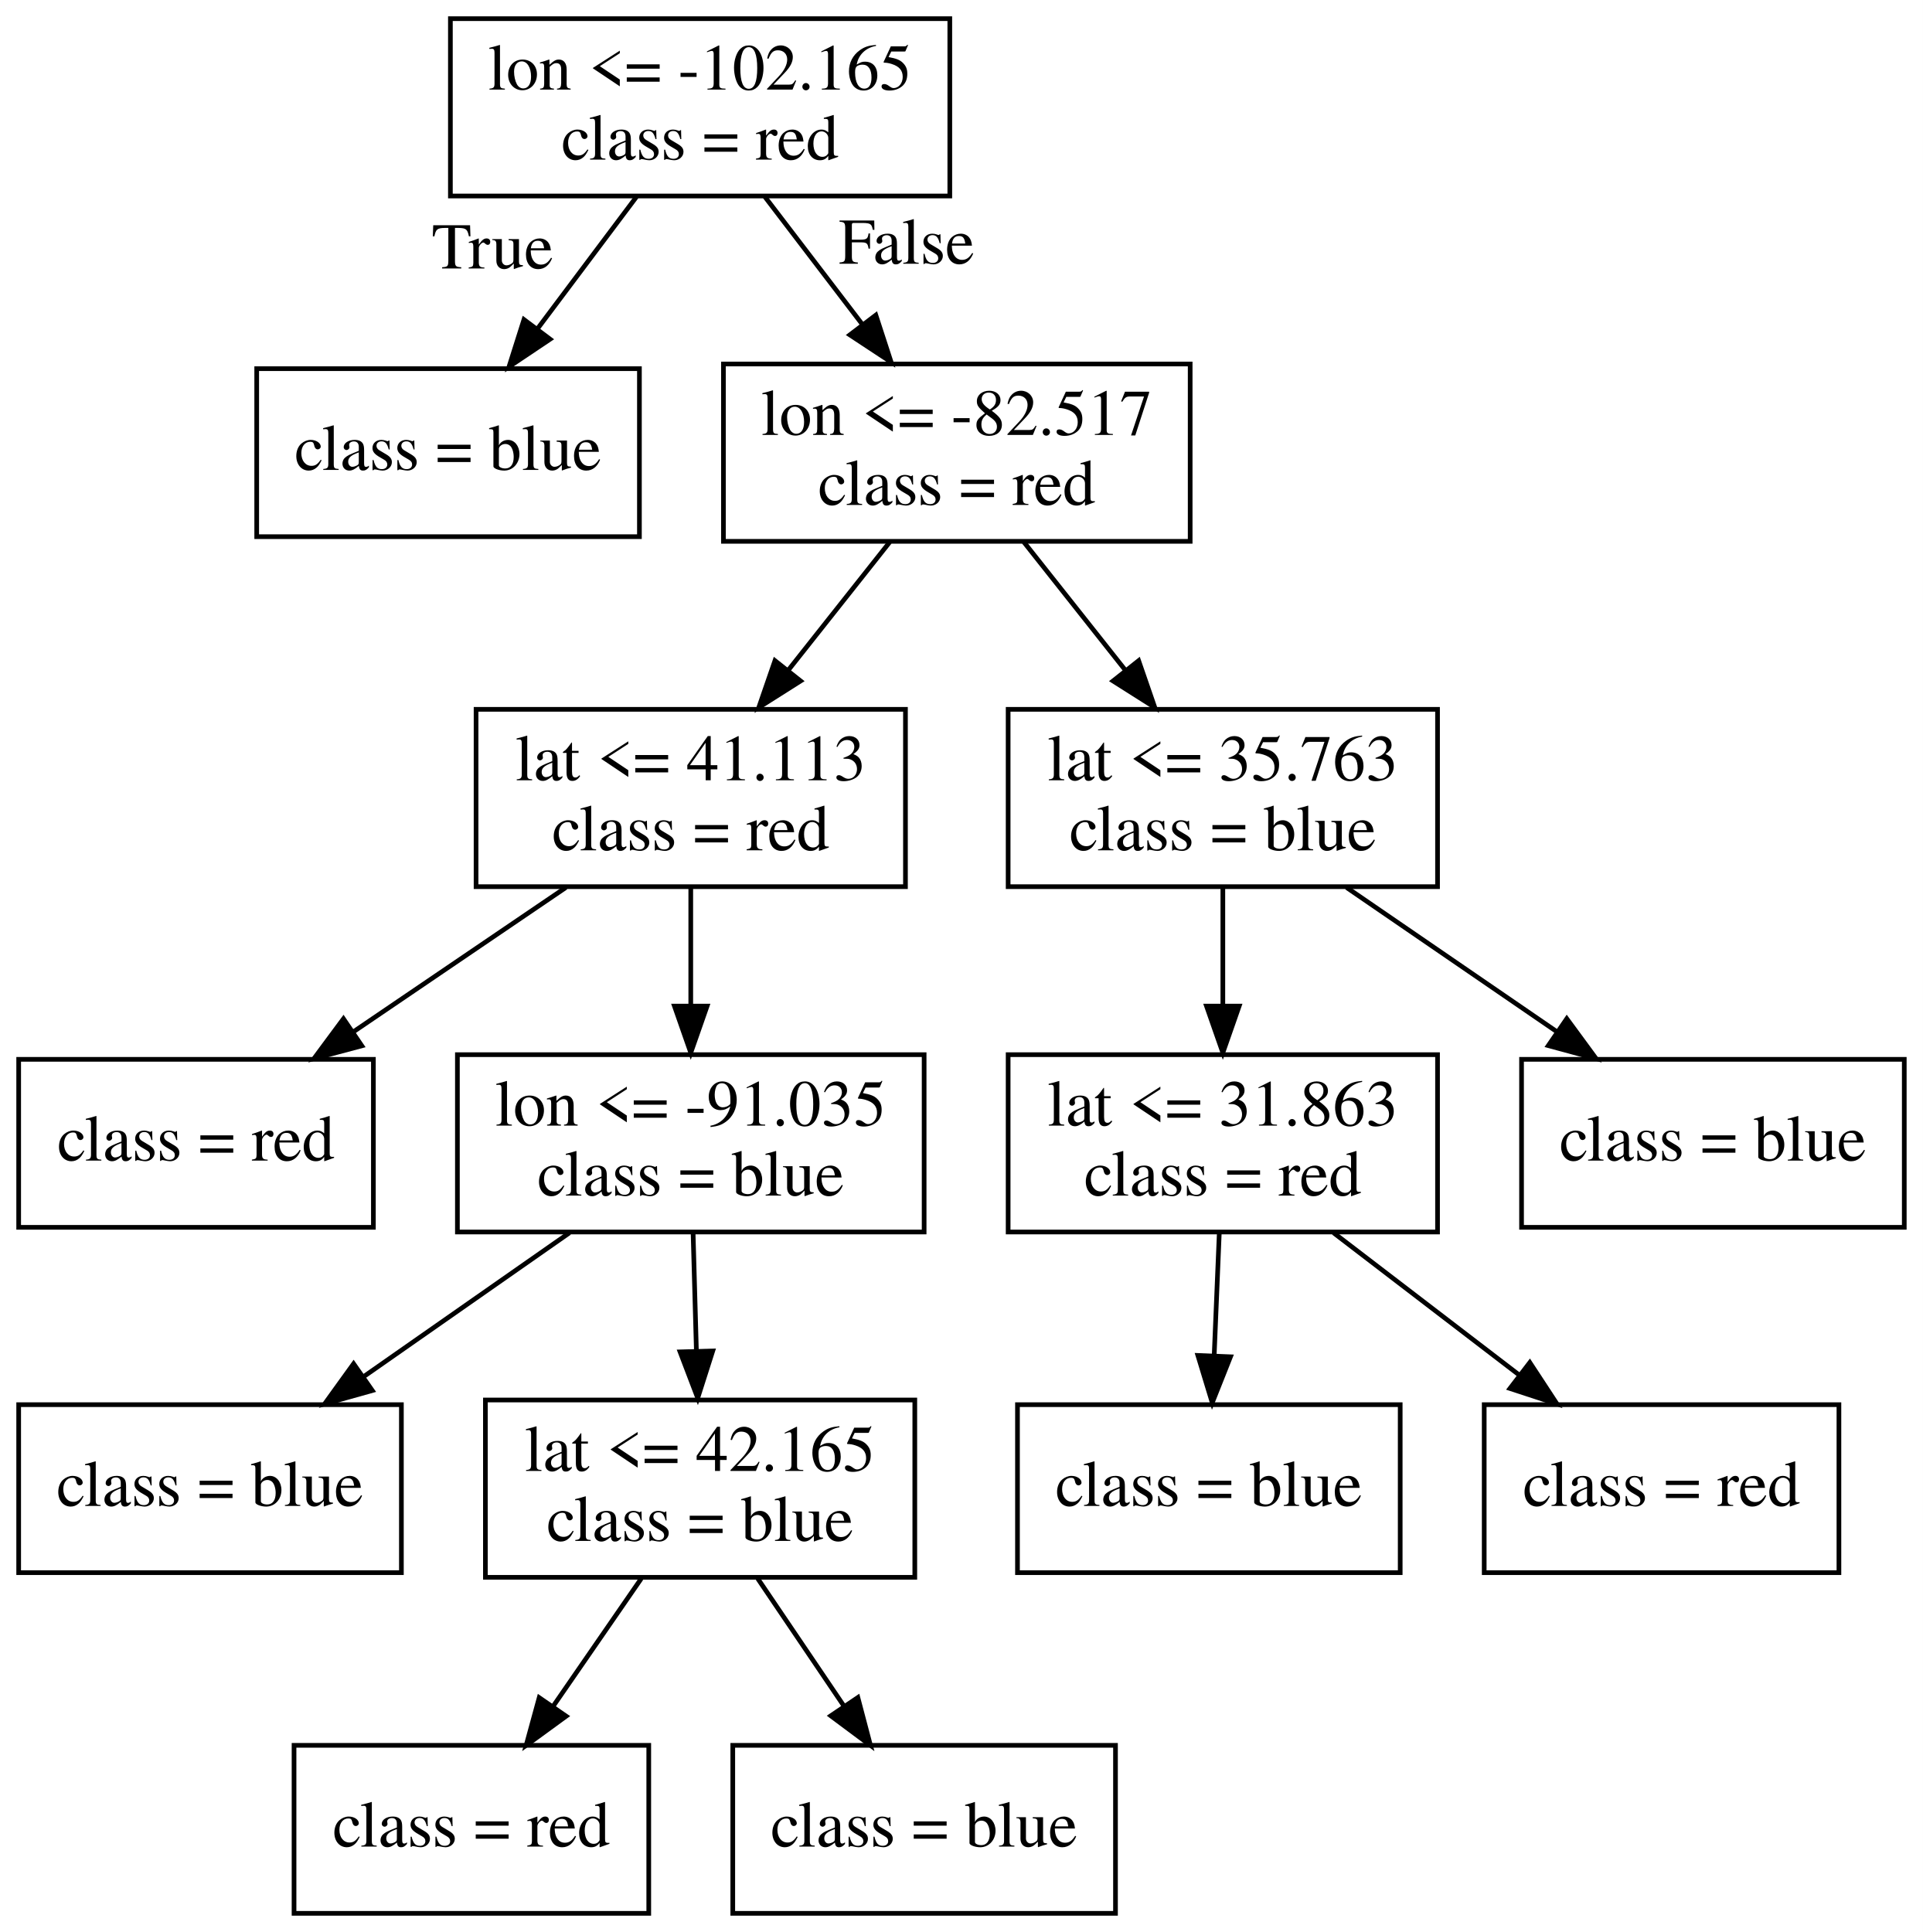
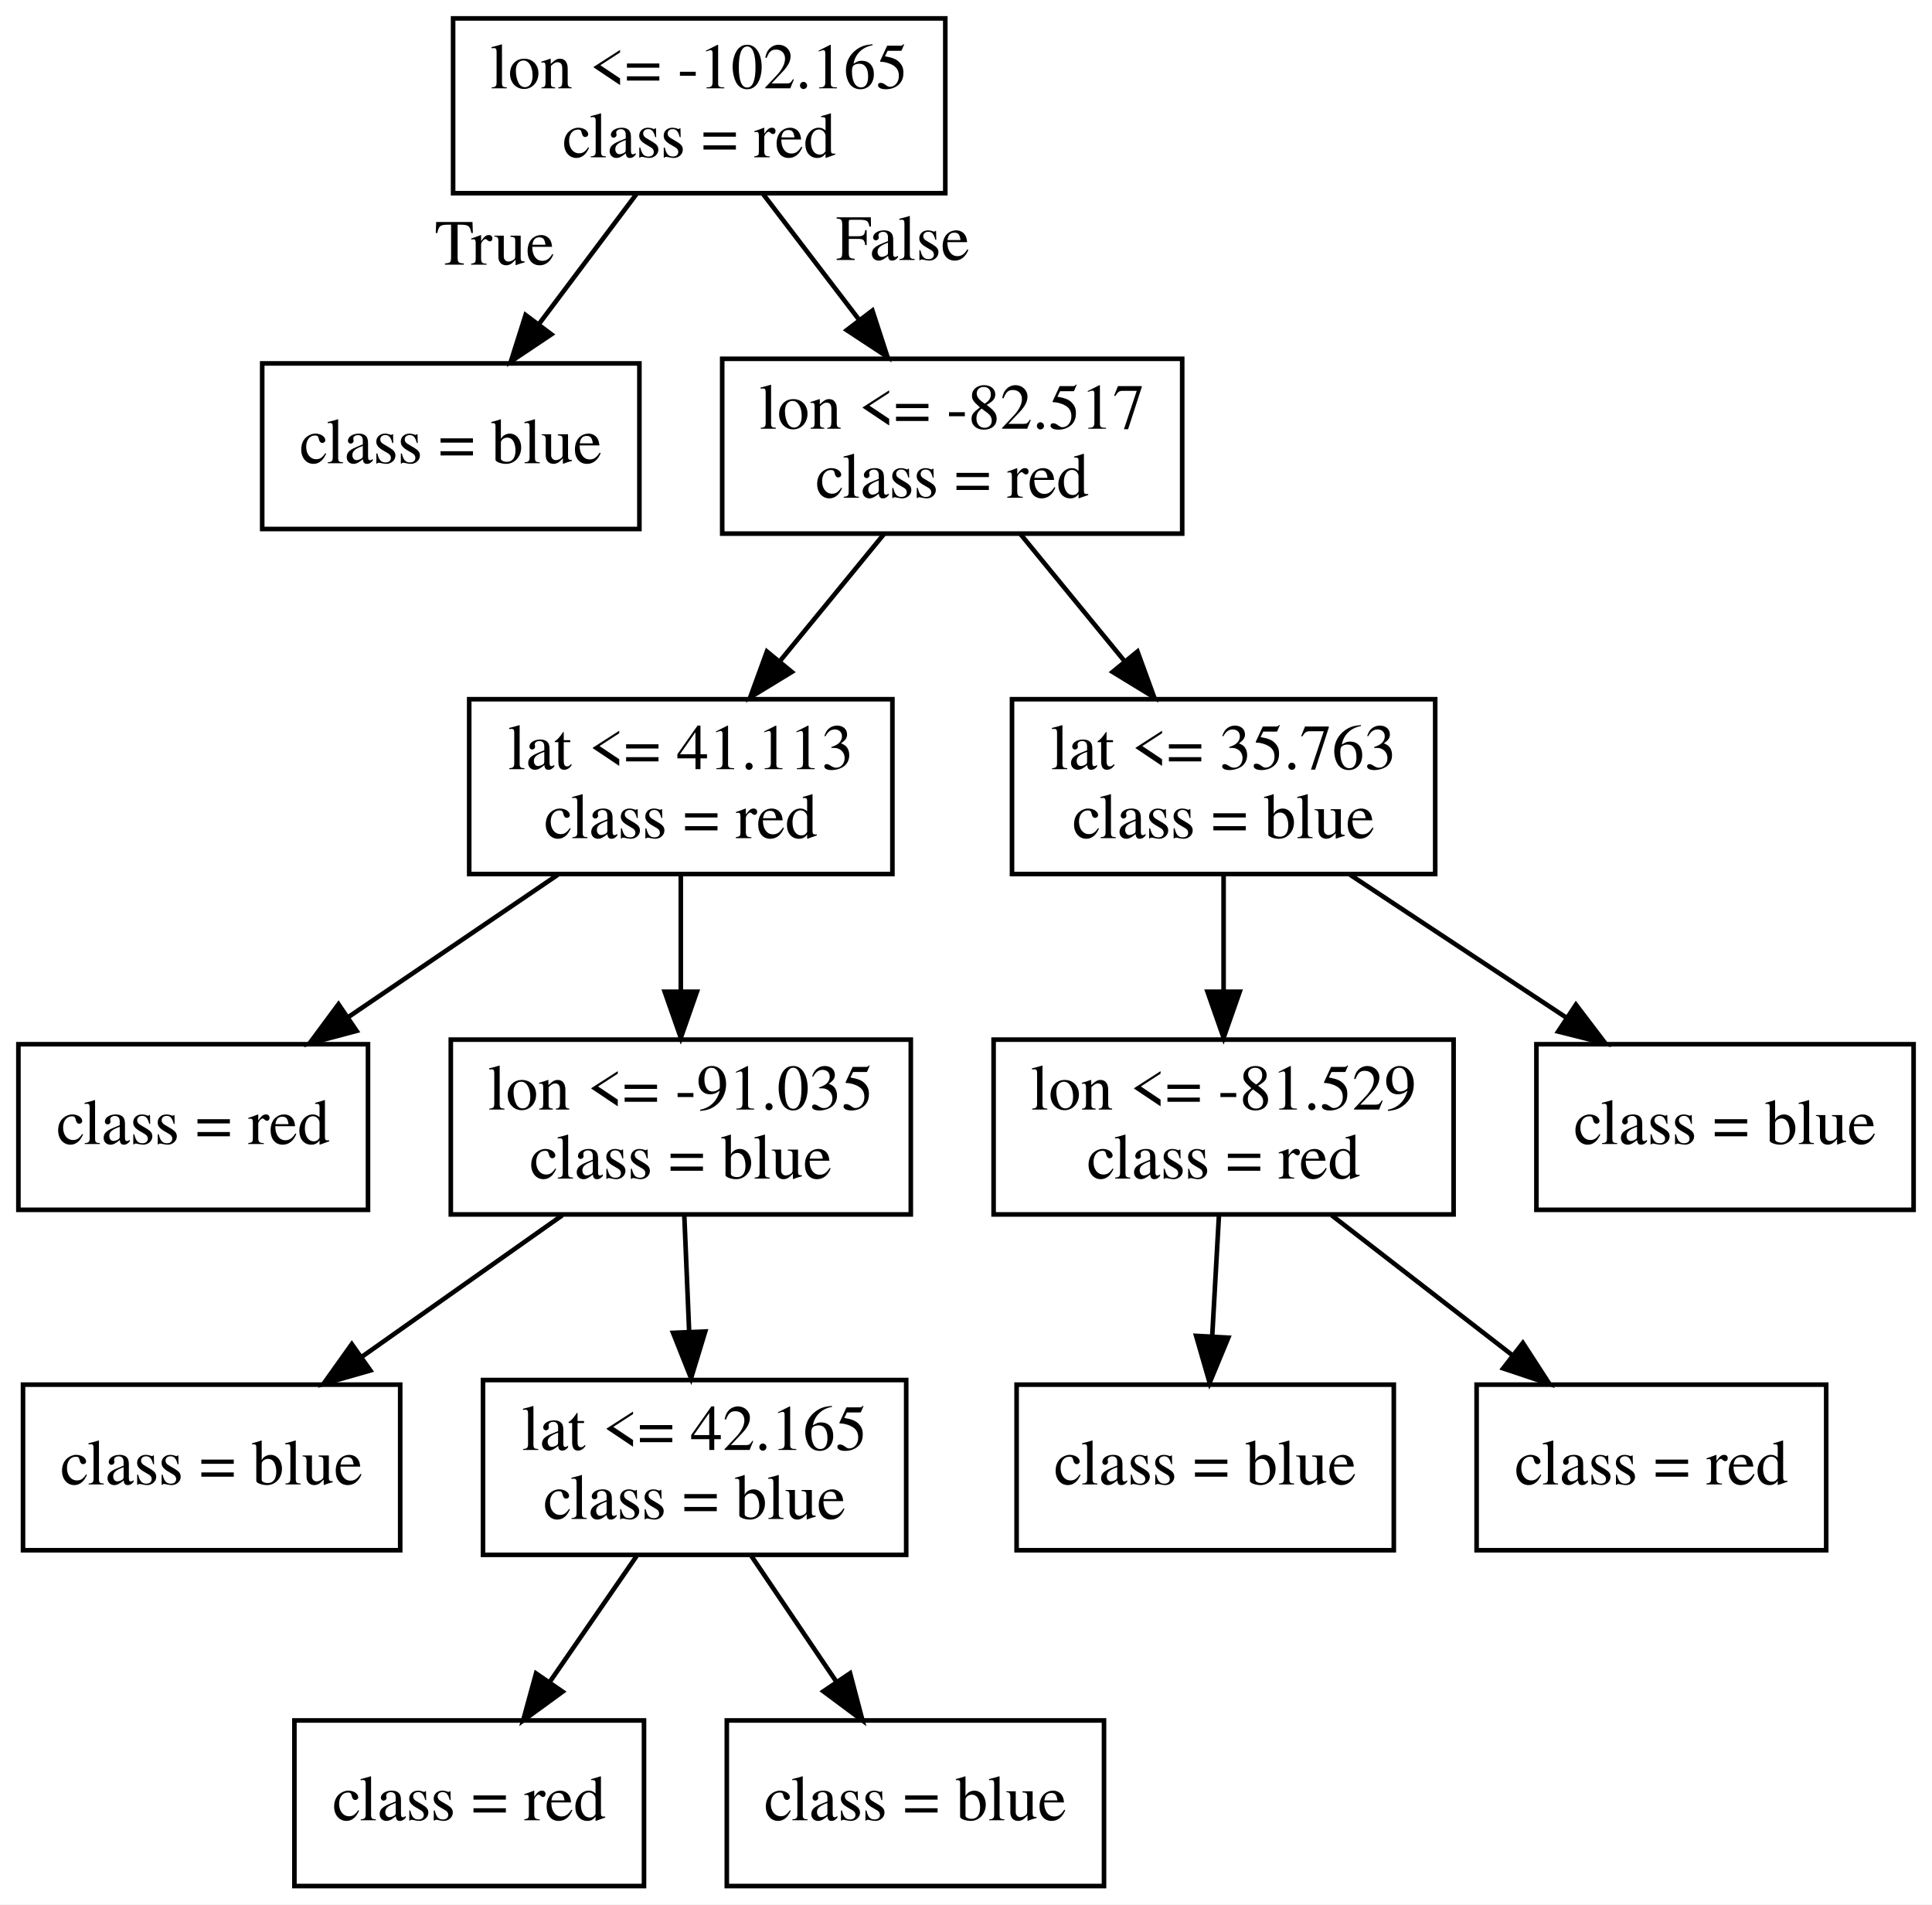
- <svg xmlns="http://www.w3.org/2000/svg" width="412pt" height="414pt" viewBox="0.00 0.00 412.00 414.00">
+ <svg xmlns="http://www.w3.org/2000/svg" width="420pt" height="414pt" viewBox="0.00 0.00 420.00 414.00">
  <g id="graph0" class="graph" transform="scale(1 1) rotate(0) translate(4 410)">
-     <polygon fill="white" stroke="transparent" points="-4,4 -4,-410 408,-410 408,4 -4,4" />
+     <polygon fill="white" stroke="transparent" points="-4,4 -4,-410 416,-410 416,4 -4,4" />
    <g id="node1" class="node">
-       <polygon fill="none" stroke="black" points="199.5,-406 92.5,-406 92.5,-368 199.5,-368 199.5,-406" />
-       <text text-anchor="middle" x="146" y="-390.8" font-family="Times,serif" font-size="14.00">lon &lt;= -102.165</text>
-       <text text-anchor="middle" x="146" y="-375.8" font-family="Times,serif" font-size="14.00">class = red</text>
+       <polygon fill="none" stroke="black" points="201.5,-406 94.5,-406 94.5,-368 201.5,-368 201.5,-406" />
+       <text text-anchor="middle" x="148" y="-390.8" font-family="Times,serif" font-size="14.00">lon &lt;= -102.165</text>
+       <text text-anchor="middle" x="148" y="-375.8" font-family="Times,serif" font-size="14.00">class = red</text>
    </g>
    <g id="node2" class="node">
-       <polygon fill="none" stroke="black" points="133,-331 51,-331 51,-295 133,-295 133,-331" />
-       <text text-anchor="middle" x="92" y="-309.3" font-family="Times,serif" font-size="14.00">class = blue</text>
+       <polygon fill="none" stroke="black" points="135,-331 53,-331 53,-295 135,-295 135,-331" />
+       <text text-anchor="middle" x="94" y="-309.3" font-family="Times,serif" font-size="14.00">class = blue</text>
    </g>
    <g id="edge1" class="edge">
-       <path fill="none" stroke="black" d="M132.37,-367.83C125.96,-359.28 118.21,-348.94 111.21,-339.62" />
-       <polygon fill="black" stroke="black" points="113.86,-337.32 105.06,-331.42 108.26,-341.52 113.86,-337.32" />
-       <text text-anchor="middle" x="101.53" y="-352.47" font-family="Times,serif" font-size="14.00">True</text>
+       <path fill="none" stroke="black" d="M134.37,-367.83C127.96,-359.28 120.21,-348.94 113.21,-339.62" />
+       <polygon fill="black" stroke="black" points="115.86,-337.32 107.06,-331.42 110.26,-341.52 115.86,-337.32" />
+       <text text-anchor="middle" x="103.53" y="-352.47" font-family="Times,serif" font-size="14.00">True</text>
    </g>
    <g id="node3" class="node">
-       <polygon fill="none" stroke="black" points="251,-332 151,-332 151,-294 251,-294 251,-332" />
-       <text text-anchor="middle" x="201" y="-316.8" font-family="Times,serif" font-size="14.00">lon &lt;= -82.517</text>
-       <text text-anchor="middle" x="201" y="-301.8" font-family="Times,serif" font-size="14.00">class = red</text>
+       <polygon fill="none" stroke="black" points="253,-332 153,-332 153,-294 253,-294 253,-332" />
+       <text text-anchor="middle" x="203" y="-316.8" font-family="Times,serif" font-size="14.00">lon &lt;= -82.517</text>
+       <text text-anchor="middle" x="203" y="-301.8" font-family="Times,serif" font-size="14.00">class = red</text>
    </g>
    <g id="edge2" class="edge">
-       <path fill="none" stroke="black" d="M159.88,-367.83C166.21,-359.54 173.84,-349.56 180.79,-340.45" />
-       <polygon fill="black" stroke="black" points="183.65,-342.48 186.93,-332.41 178.08,-338.24 183.65,-342.48" />
-       <text text-anchor="middle" x="190.25" y="-353.49" font-family="Times,serif" font-size="14.00">False</text>
+       <path fill="none" stroke="black" d="M161.88,-367.83C168.21,-359.54 175.84,-349.56 182.79,-340.45" />
+       <polygon fill="black" stroke="black" points="185.65,-342.48 188.93,-332.41 180.08,-338.24 185.65,-342.48" />
+       <text text-anchor="middle" x="192.25" y="-353.49" font-family="Times,serif" font-size="14.00">False</text>
    </g>
    <g id="node4" class="node">
      <polygon fill="none" stroke="black" points="190,-258 98,-258 98,-220 190,-220 190,-258" />
      <text text-anchor="middle" x="144" y="-242.8" font-family="Times,serif" font-size="14.00">lat &lt;= 41.113</text>
      <text text-anchor="middle" x="144" y="-227.8" font-family="Times,serif" font-size="14.00">class = red</text>
    </g>
    <g id="edge3" class="edge">
-       <path fill="none" stroke="black" d="M186.62,-293.83C180.05,-285.54 172.15,-275.56 164.94,-266.45" />
-       <polygon fill="black" stroke="black" points="167.53,-264.08 158.58,-258.41 162.04,-268.43 167.53,-264.08" />
+       <path fill="none" stroke="black" d="M188.11,-293.83C181.25,-285.45 172.97,-275.35 165.45,-266.17" />
+       <polygon fill="black" stroke="black" points="168.13,-263.93 159.09,-258.41 162.72,-268.37 168.13,-263.93" />
    </g>
    <g id="node11" class="node">
-       <polygon fill="none" stroke="black" points="304,-258 212,-258 212,-220 304,-220 304,-258" />
-       <text text-anchor="middle" x="258" y="-242.8" font-family="Times,serif" font-size="14.00">lat &lt;= 35.763</text>
-       <text text-anchor="middle" x="258" y="-227.8" font-family="Times,serif" font-size="14.00">class = blue</text>
+       <polygon fill="none" stroke="black" points="308,-258 216,-258 216,-220 308,-220 308,-258" />
+       <text text-anchor="middle" x="262" y="-242.8" font-family="Times,serif" font-size="14.00">lat &lt;= 35.763</text>
+       <text text-anchor="middle" x="262" y="-227.8" font-family="Times,serif" font-size="14.00">class = blue</text>
    </g>
    <g id="edge10" class="edge">
-       <path fill="none" stroke="black" d="M215.38,-293.83C221.95,-285.54 229.85,-275.56 237.06,-266.45" />
-       <polygon fill="black" stroke="black" points="239.96,-268.43 243.42,-258.41 234.47,-264.08 239.96,-268.43" />
+       <path fill="none" stroke="black" d="M217.89,-293.83C224.75,-285.45 233.03,-275.35 240.55,-266.17" />
+       <polygon fill="black" stroke="black" points="243.28,-268.37 246.91,-258.41 237.87,-263.93 243.28,-268.37" />
    </g>
    <g id="node5" class="node">
      <polygon fill="none" stroke="black" points="76,-183 0,-183 0,-147 76,-147 76,-183" />
      <text text-anchor="middle" x="38" y="-161.3" font-family="Times,serif" font-size="14.00">class = red</text>
    </g>
    <g id="edge4" class="edge">
      <path fill="none" stroke="black" d="M117.25,-219.83C103.41,-210.43 86.37,-198.86 71.64,-188.85" />
      <polygon fill="black" stroke="black" points="73.52,-185.9 63.28,-183.17 69.59,-191.69 73.52,-185.9" />
    </g>
    <g id="node6" class="node">
      <polygon fill="none" stroke="black" points="194,-184 94,-184 94,-146 194,-146 194,-184" />
      <text text-anchor="middle" x="144" y="-168.8" font-family="Times,serif" font-size="14.00">lon &lt;= -91.035</text>
      <text text-anchor="middle" x="144" y="-153.8" font-family="Times,serif" font-size="14.00">class = blue</text>
    </g>
    <g id="edge5" class="edge">
      <path fill="none" stroke="black" d="M144,-219.83C144,-212.13 144,-202.97 144,-194.42" />
      <polygon fill="black" stroke="black" points="147.5,-194.41 144,-184.41 140.5,-194.41 147.5,-194.41" />
    </g>
    <g id="node7" class="node">
-       <polygon fill="none" stroke="black" points="82,-109 0,-109 0,-73 82,-73 82,-109" />
-       <text text-anchor="middle" x="41" y="-87.3" font-family="Times,serif" font-size="14.00">class = blue</text>
+       <polygon fill="none" stroke="black" points="83,-109 1,-109 1,-73 83,-73 83,-109" />
+       <text text-anchor="middle" x="42" y="-87.3" font-family="Times,serif" font-size="14.00">class = blue</text>
    </g>
    <g id="edge6" class="edge">
-       <path fill="none" stroke="black" d="M118.01,-145.83C104.68,-136.52 88.31,-125.07 74.09,-115.13" />
-       <polygon fill="black" stroke="black" points="75.77,-112.03 65.56,-109.17 71.76,-117.77 75.77,-112.03" />
+       <path fill="none" stroke="black" d="M118.26,-145.83C105.07,-136.52 88.85,-125.07 74.77,-115.13" />
+       <polygon fill="black" stroke="black" points="76.51,-112.08 66.33,-109.17 72.48,-117.8 76.51,-112.08" />
    </g>
    <g id="node8" class="node">
-       <polygon fill="none" stroke="black" points="192,-110 100,-110 100,-72 192,-72 192,-110" />
-       <text text-anchor="middle" x="146" y="-94.8" font-family="Times,serif" font-size="14.00">lat &lt;= 42.165</text>
-       <text text-anchor="middle" x="146" y="-79.8" font-family="Times,serif" font-size="14.00">class = blue</text>
+       <polygon fill="none" stroke="black" points="193,-110 101,-110 101,-72 193,-72 193,-110" />
+       <text text-anchor="middle" x="147" y="-94.8" font-family="Times,serif" font-size="14.00">lat &lt;= 42.165</text>
+       <text text-anchor="middle" x="147" y="-79.8" font-family="Times,serif" font-size="14.00">class = blue</text>
    </g>
    <g id="edge7" class="edge">
-       <path fill="none" stroke="black" d="M144.5,-145.83C144.72,-138.13 144.97,-128.97 145.21,-120.42" />
-       <polygon fill="black" stroke="black" points="148.71,-120.51 145.49,-110.41 141.71,-120.31 148.71,-120.51" />
+       <path fill="none" stroke="black" d="M144.76,-145.83C145.08,-138.13 145.46,-128.97 145.82,-120.42" />
+       <polygon fill="black" stroke="black" points="149.31,-120.55 146.23,-110.41 142.32,-120.26 149.31,-120.55" />
    </g>
    <g id="node9" class="node">
-       <polygon fill="none" stroke="black" points="135,-36 59,-36 59,0 135,0 135,-36" />
-       <text text-anchor="middle" x="97" y="-14.3" font-family="Times,serif" font-size="14.00">class = red</text>
+       <polygon fill="none" stroke="black" points="136,-36 60,-36 60,0 136,0 136,-36" />
+       <text text-anchor="middle" x="98" y="-14.3" font-family="Times,serif" font-size="14.00">class = red</text>
    </g>
    <g id="edge8" class="edge">
-       <path fill="none" stroke="black" d="M133.38,-71.72C127.62,-63.37 120.71,-53.35 114.46,-44.3" />
-       <polygon fill="black" stroke="black" points="117.3,-42.25 108.73,-36 111.53,-46.22 117.3,-42.25" />
+       <path fill="none" stroke="black" d="M134.38,-71.72C128.62,-63.37 121.71,-53.35 115.46,-44.3" />
+       <polygon fill="black" stroke="black" points="118.3,-42.25 109.73,-36 112.53,-46.22 118.3,-42.25" />
    </g>
    <g id="node10" class="node">
-       <polygon fill="none" stroke="black" points="235,-36 153,-36 153,0 235,0 235,-36" />
-       <text text-anchor="middle" x="194" y="-14.3" font-family="Times,serif" font-size="14.00">class = blue</text>
+       <polygon fill="none" stroke="black" points="236,-36 154,-36 154,0 236,0 236,-36" />
+       <text text-anchor="middle" x="195" y="-14.3" font-family="Times,serif" font-size="14.00">class = blue</text>
    </g>
    <g id="edge9" class="edge">
-       <path fill="none" stroke="black" d="M158.36,-71.72C164,-63.37 170.78,-53.35 176.9,-44.3" />
-       <polygon fill="black" stroke="black" points="179.8,-46.25 182.5,-36 174,-42.33 179.8,-46.25" />
+       <path fill="none" stroke="black" d="M159.36,-71.72C165,-63.37 171.78,-53.35 177.9,-44.3" />
+       <polygon fill="black" stroke="black" points="180.8,-46.25 183.5,-36 175,-42.33 180.8,-46.25" />
    </g>
    <g id="node12" class="node">
-       <polygon fill="none" stroke="black" points="304,-184 212,-184 212,-146 304,-146 304,-184" />
-       <text text-anchor="middle" x="258" y="-168.8" font-family="Times,serif" font-size="14.00">lat &lt;= 31.863</text>
-       <text text-anchor="middle" x="258" y="-153.8" font-family="Times,serif" font-size="14.00">class = red</text>
+       <polygon fill="none" stroke="black" points="312,-184 212,-184 212,-146 312,-146 312,-184" />
+       <text text-anchor="middle" x="262" y="-168.8" font-family="Times,serif" font-size="14.00">lon &lt;= -81.529</text>
+       <text text-anchor="middle" x="262" y="-153.8" font-family="Times,serif" font-size="14.00">class = red</text>
    </g>
    <g id="edge11" class="edge">
-       <path fill="none" stroke="black" d="M258,-219.83C258,-212.13 258,-202.97 258,-194.42" />
-       <polygon fill="black" stroke="black" points="261.5,-194.41 258,-184.41 254.5,-194.41 261.5,-194.41" />
+       <path fill="none" stroke="black" d="M262,-219.83C262,-212.13 262,-202.97 262,-194.42" />
+       <polygon fill="black" stroke="black" points="265.5,-194.41 262,-184.41 258.5,-194.41 265.5,-194.41" />
    </g>
    <g id="node15" class="node">
-       <polygon fill="none" stroke="black" points="404,-183 322,-183 322,-147 404,-147 404,-183" />
-       <text text-anchor="middle" x="363" y="-161.3" font-family="Times,serif" font-size="14.00">class = blue</text>
+       <polygon fill="none" stroke="black" points="412,-183 330,-183 330,-147 412,-147 412,-183" />
+       <text text-anchor="middle" x="371" y="-161.3" font-family="Times,serif" font-size="14.00">class = blue</text>
    </g>
    <g id="edge14" class="edge">
-       <path fill="none" stroke="black" d="M284.5,-219.83C298.21,-210.43 315.09,-198.86 329.67,-188.85" />
-       <polygon fill="black" stroke="black" points="331.69,-191.71 337.96,-183.17 327.73,-185.94 331.69,-191.71" />
+       <path fill="none" stroke="black" d="M289.51,-219.83C303.74,-210.43 321.26,-198.86 336.41,-188.85" />
+       <polygon fill="black" stroke="black" points="338.59,-191.6 345,-183.17 334.73,-185.76 338.59,-191.6" />
    </g>
    <g id="node13" class="node">
-       <polygon fill="none" stroke="black" points="296,-109 214,-109 214,-73 296,-73 296,-109" />
-       <text text-anchor="middle" x="255" y="-87.3" font-family="Times,serif" font-size="14.00">class = blue</text>
+       <polygon fill="none" stroke="black" points="299,-109 217,-109 217,-73 299,-73 299,-109" />
+       <text text-anchor="middle" x="258" y="-87.3" font-family="Times,serif" font-size="14.00">class = blue</text>
    </g>
    <g id="edge12" class="edge">
-       <path fill="none" stroke="black" d="M257.24,-145.83C256.91,-137.89 256.52,-128.41 256.15,-119.63" />
-       <polygon fill="black" stroke="black" points="259.64,-119.26 255.73,-109.42 252.65,-119.55 259.64,-119.26" />
+       <path fill="none" stroke="black" d="M260.99,-145.83C260.55,-137.89 260.02,-128.41 259.53,-119.63" />
+       <polygon fill="black" stroke="black" points="263.02,-119.21 258.97,-109.42 256.03,-119.6 263.02,-119.21" />
    </g>
    <g id="node14" class="node">
-       <polygon fill="none" stroke="black" points="390,-109 314,-109 314,-73 390,-73 390,-109" />
-       <text text-anchor="middle" x="352" y="-87.3" font-family="Times,serif" font-size="14.00">class = red</text>
+       <polygon fill="none" stroke="black" points="393,-109 317,-109 317,-73 393,-73 393,-109" />
+       <text text-anchor="middle" x="355" y="-87.3" font-family="Times,serif" font-size="14.00">class = red</text>
    </g>
    <g id="edge13" class="edge">
-       <path fill="none" stroke="black" d="M281.72,-145.83C293.77,-136.6 308.54,-125.29 321.43,-115.41" />
-       <polygon fill="black" stroke="black" points="323.77,-118.03 329.58,-109.17 319.51,-112.47 323.77,-118.03" />
+       <path fill="none" stroke="black" d="M285.47,-145.83C297.39,-136.6 312,-125.29 324.76,-115.41" />
+       <polygon fill="black" stroke="black" points="327.06,-118.06 332.82,-109.17 322.77,-112.53 327.06,-118.06" />
    </g>
  </g>
</svg>
